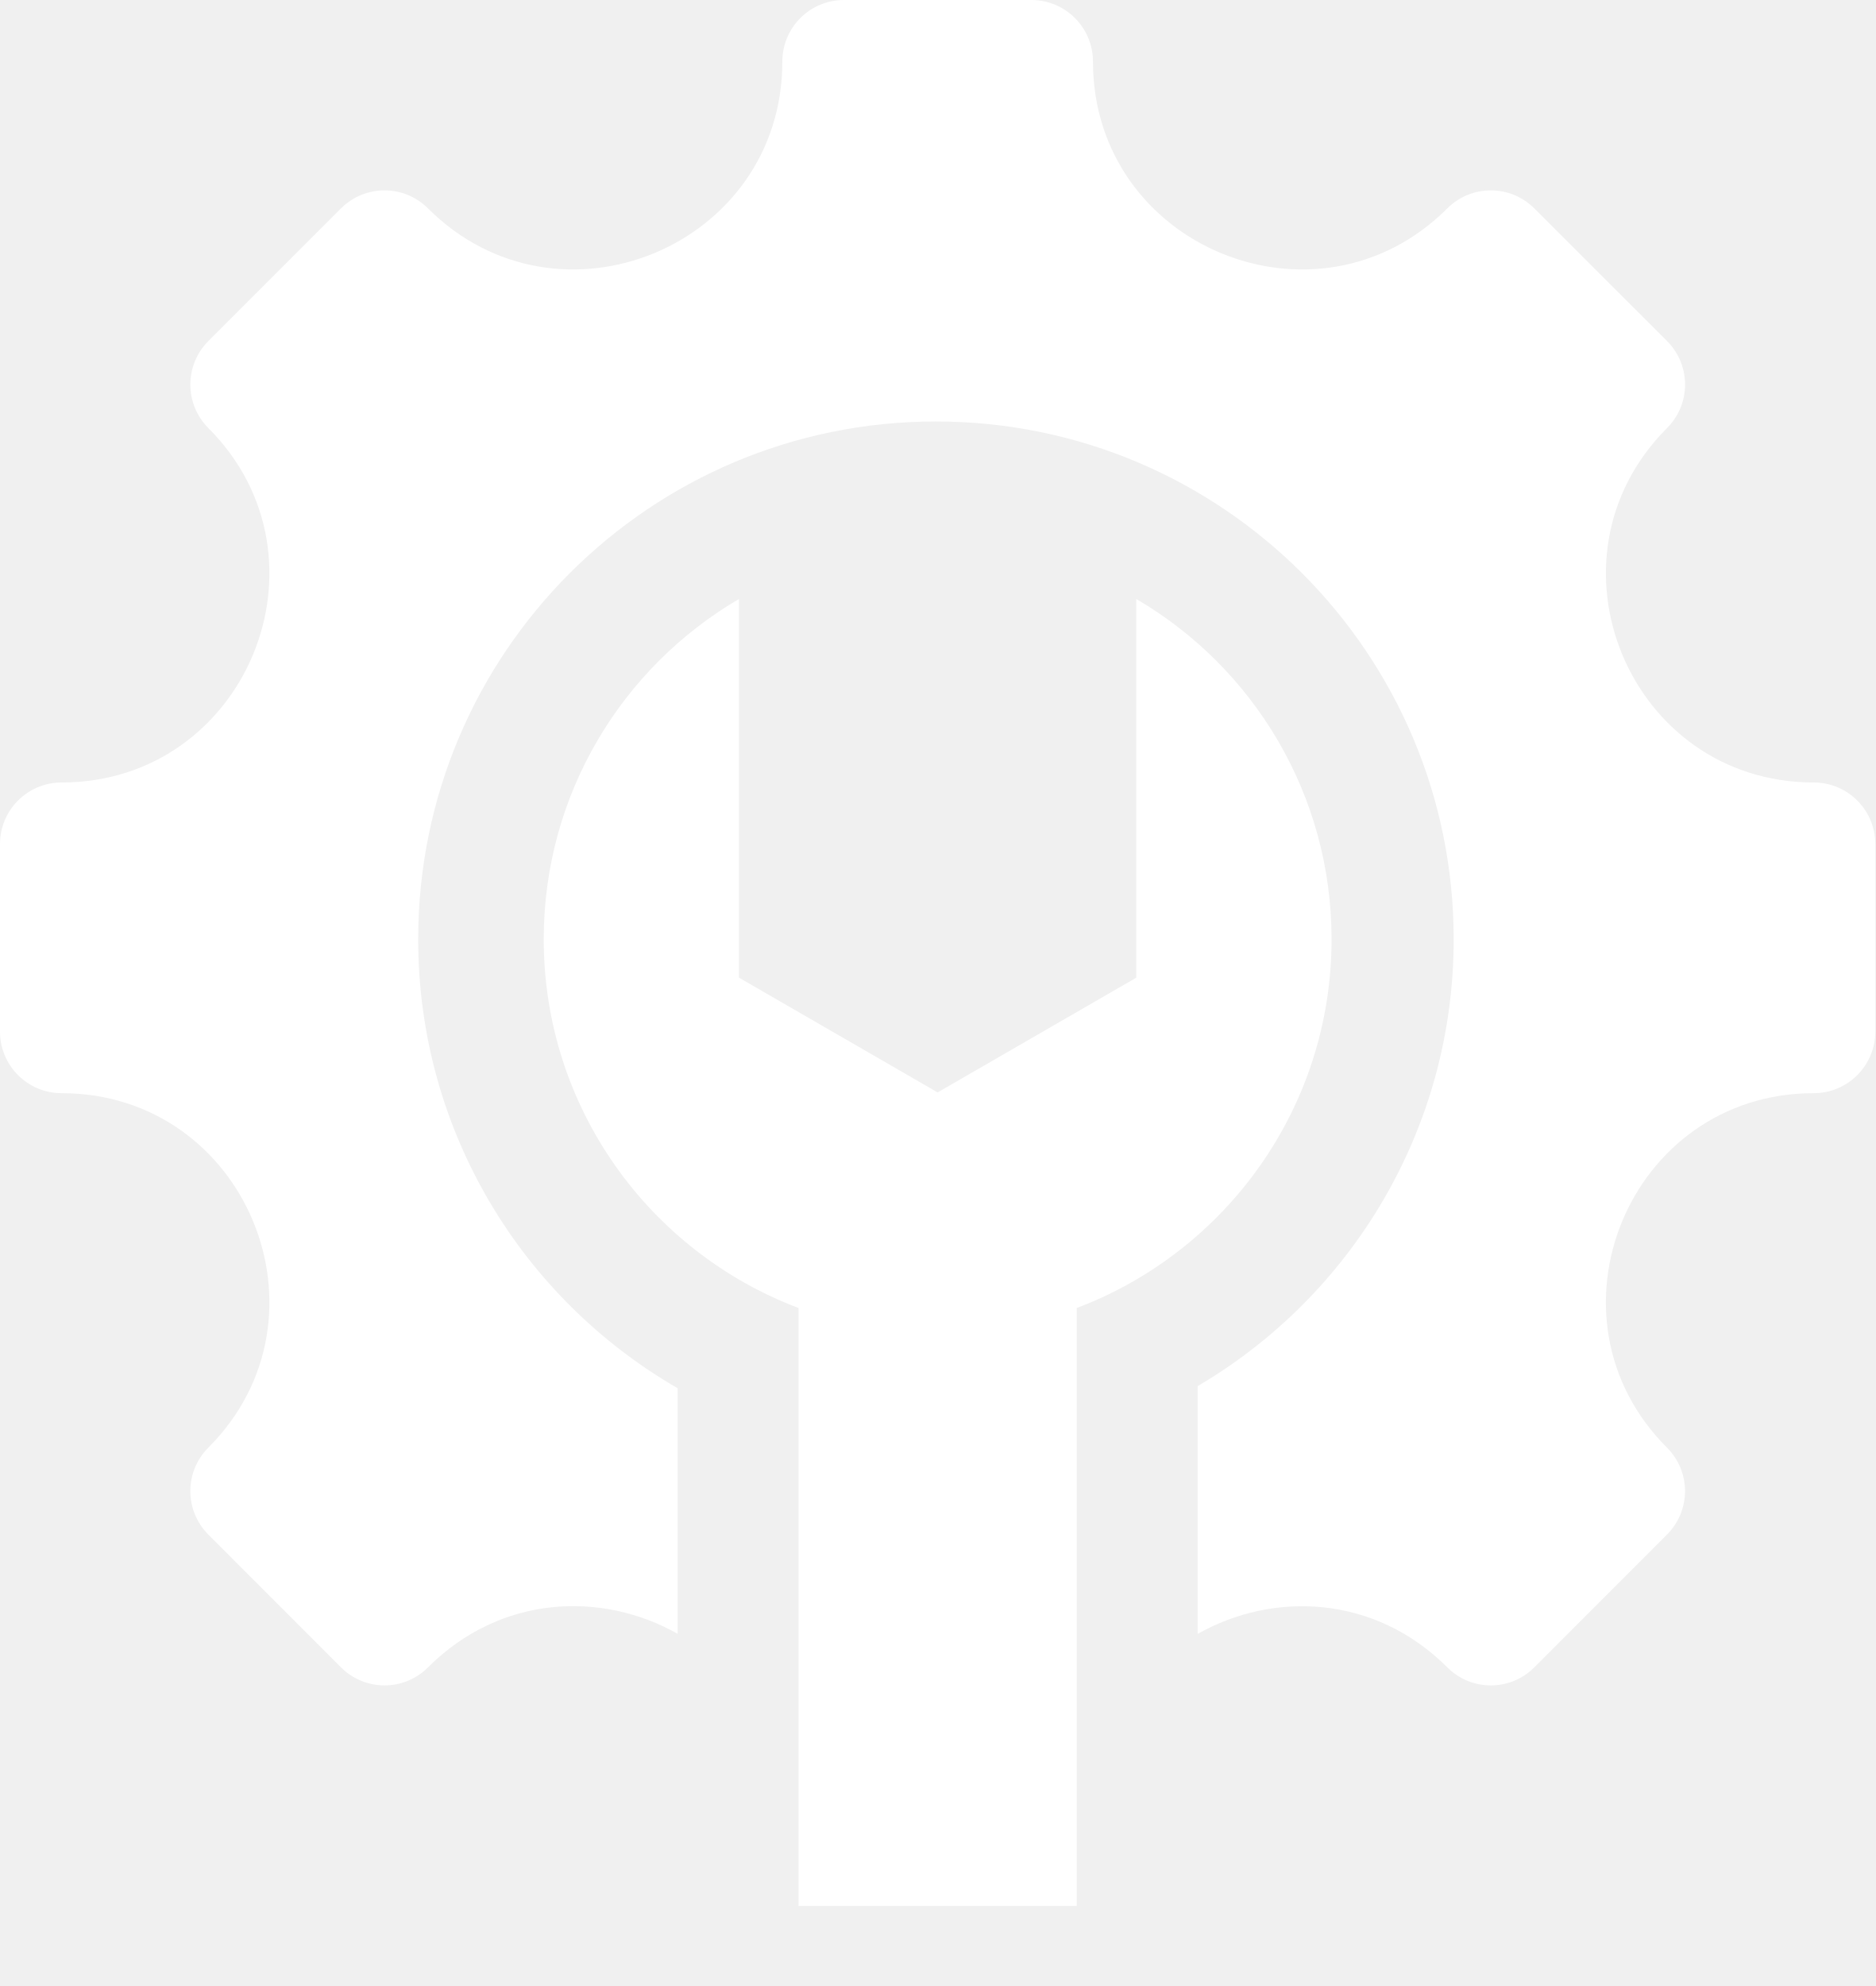
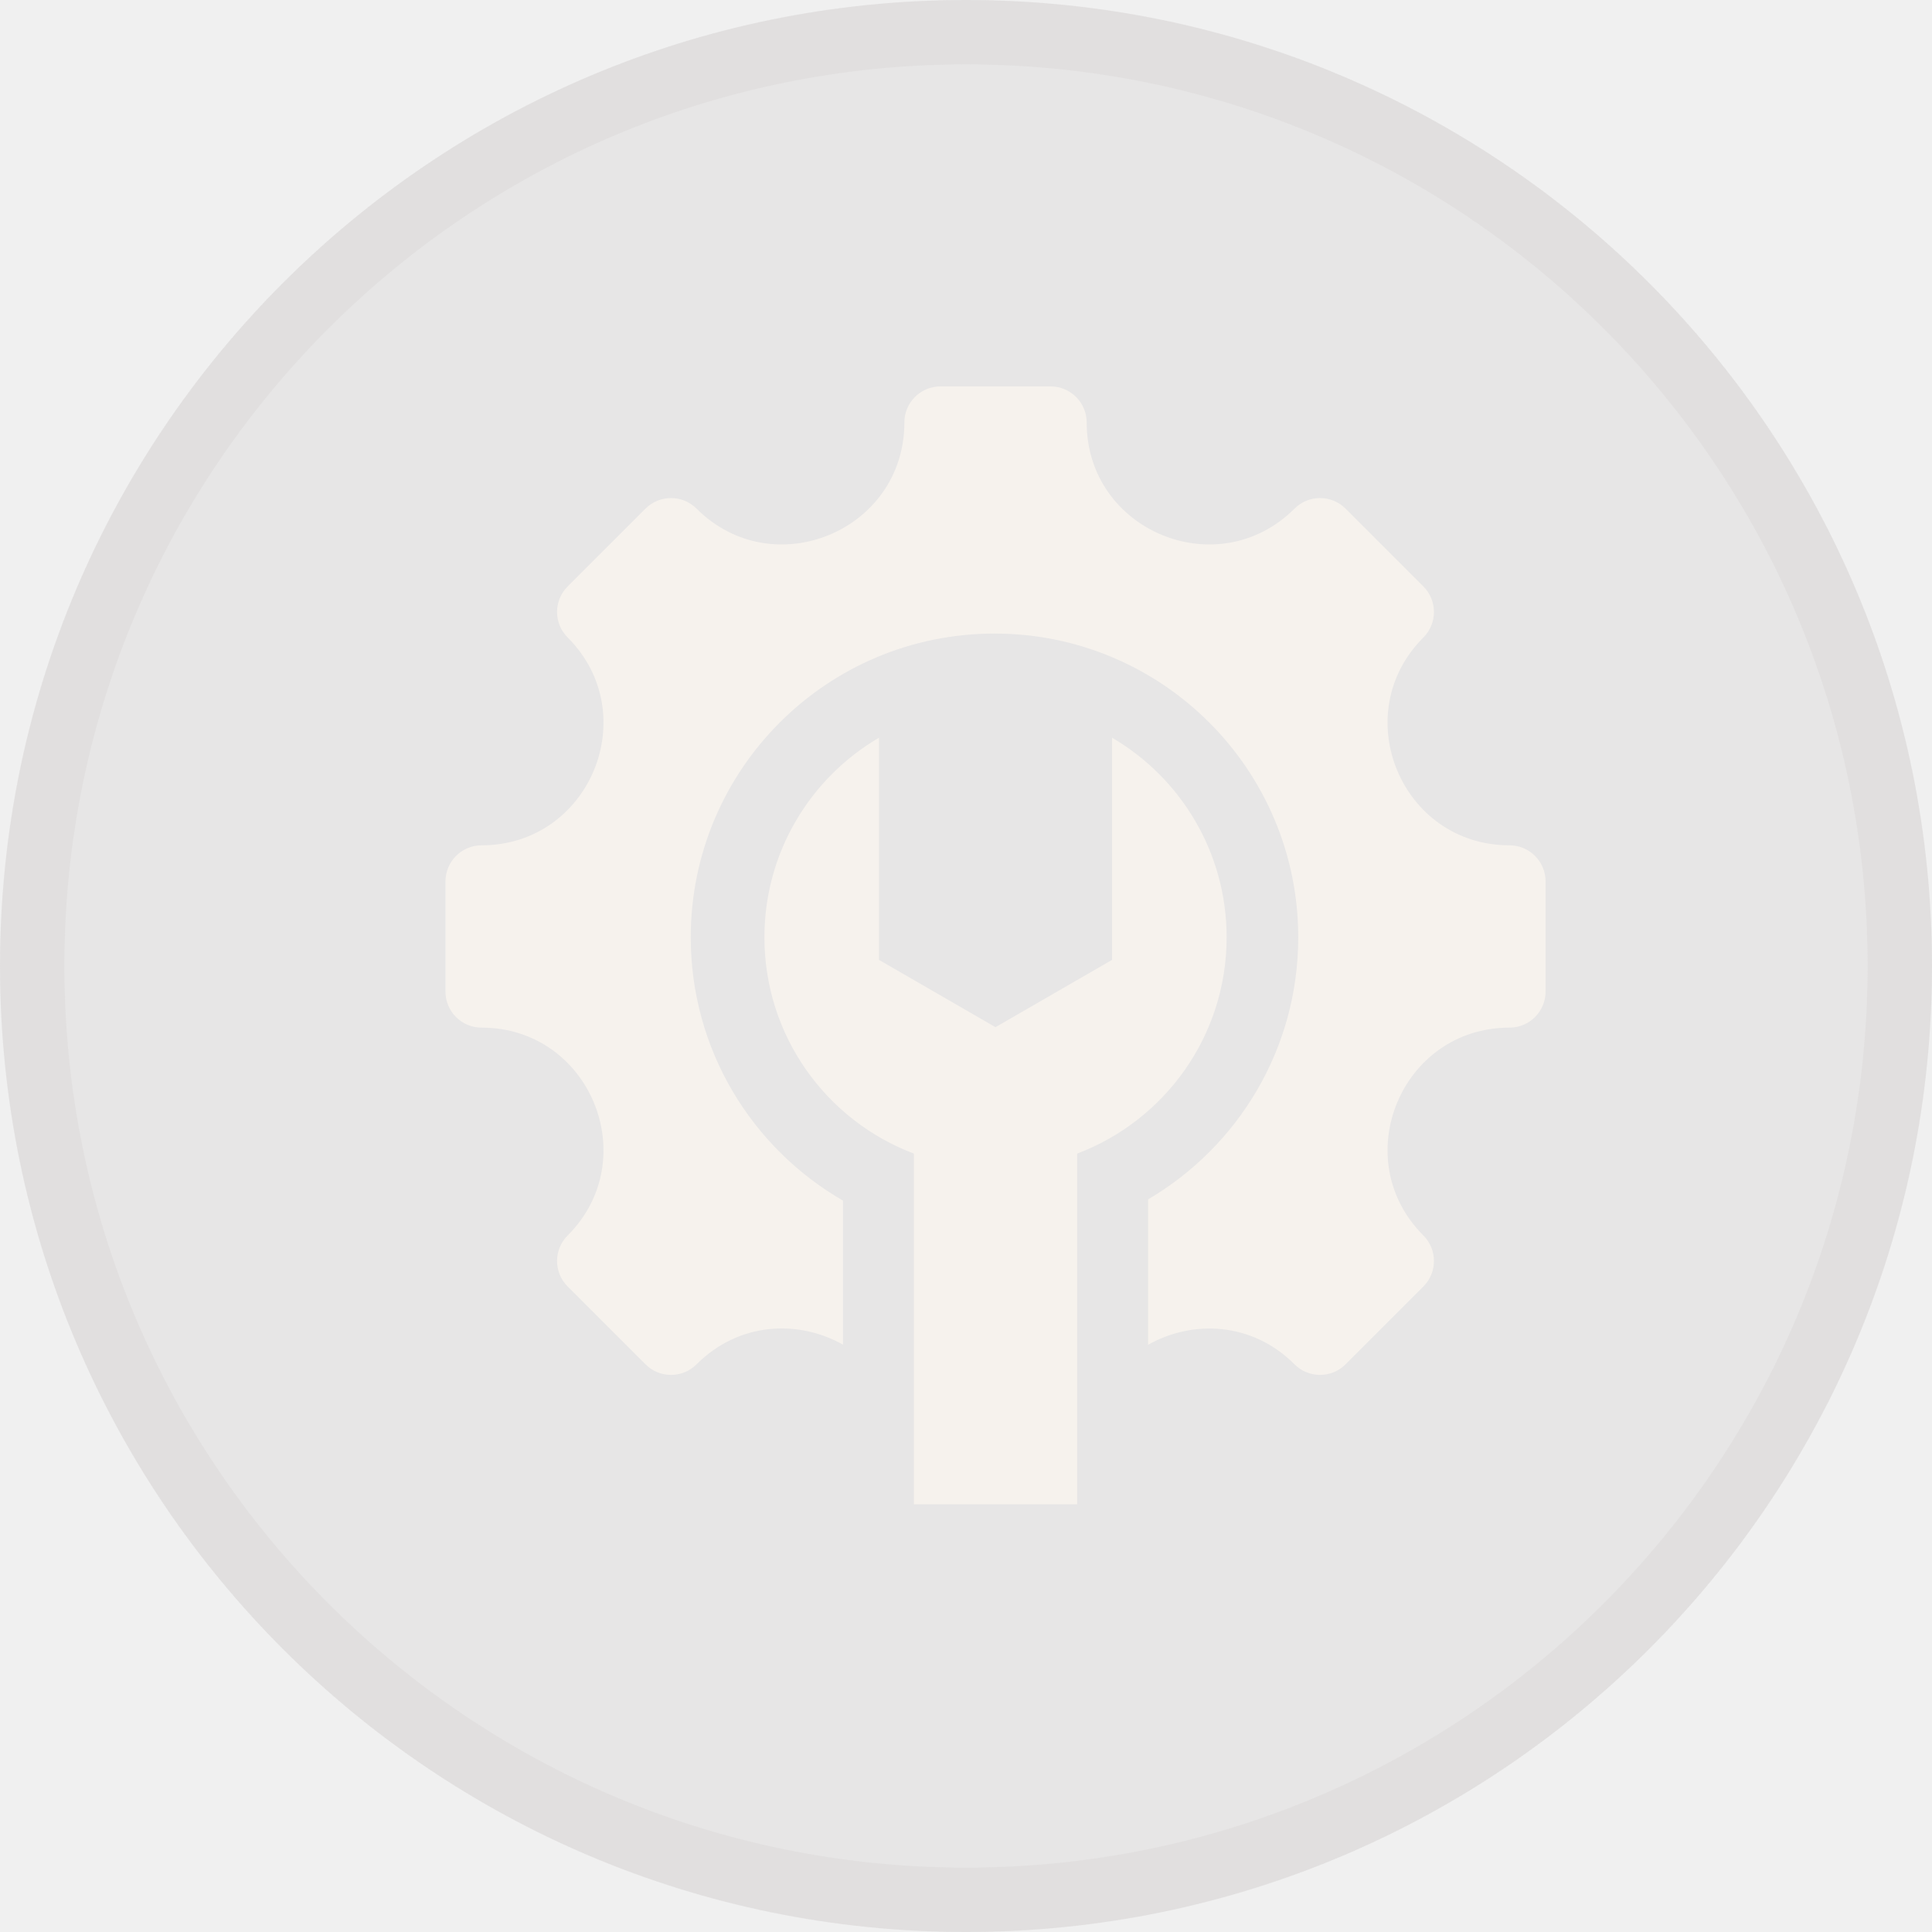
- <svg xmlns="http://www.w3.org/2000/svg" width="17" height="18" viewBox="0 0 17 18" fill="none">
-   <path fill-rule="evenodd" clip-rule="evenodd" d="M16.442 9.908C14.768 9.908 13.928 11.936 15.111 13.12C15.33 13.338 15.33 13.691 15.111 13.909L13.909 15.112C13.691 15.33 13.338 15.33 13.12 15.112C12.462 14.454 11.543 14.421 10.857 14.809V12.563C12.245 11.748 13.178 10.239 13.178 8.513C13.178 5.921 11.076 3.82 8.484 3.82C5.892 3.82 3.791 5.921 3.791 8.513C3.791 10.252 4.737 11.771 6.143 12.582V14.808C5.457 14.42 4.539 14.453 3.88 15.112C3.662 15.33 3.309 15.33 3.091 15.112L1.889 13.909C1.671 13.691 1.671 13.338 1.889 13.12C3.072 11.936 2.232 9.908 0.558 9.908C0.25 9.908 0 9.658 0 9.35V7.65C0 7.342 0.25 7.092 0.558 7.092C2.232 7.092 3.072 5.064 1.889 3.88C1.671 3.662 1.671 3.309 1.889 3.091L3.091 1.889C3.309 1.671 3.662 1.671 3.88 1.889C5.064 3.072 7.092 2.232 7.092 0.558C7.092 0.25 7.342 0 7.65 0H9.35C9.658 0 9.908 0.25 9.908 0.558C9.908 2.232 11.936 3.072 13.12 1.889C13.338 1.671 13.691 1.671 13.909 1.889L15.112 3.091C15.33 3.309 15.33 3.662 15.112 3.88C13.928 5.064 14.768 7.092 16.442 7.092C16.75 7.092 17 7.342 17 7.65V9.35C17 9.658 16.75 9.908 16.442 9.908ZM6.699 5.429C5.64 6.048 4.929 7.198 4.929 8.513C4.929 10.041 5.889 11.345 7.239 11.855V17.274H9.761V11.855C11.111 11.345 12.071 10.041 12.071 8.513C12.071 7.198 11.36 6.048 10.301 5.429V8.861L8.5 9.901L6.699 8.861V5.429Z" fill="white" />
+ <svg xmlns="http://www.w3.org/2000/svg" width="30" height="30" viewBox="0 0 30 30" fill="none">
+   <circle cx="15" cy="15" r="15" fill="#D3D1CE" fill-opacity="0.3" />
+   <circle cx="15" cy="15" r="14.5" stroke="#D3D1CE" stroke-opacity="0.3" />
+   <path fill-rule="evenodd" clip-rule="evenodd" d="M23.439 15.957C21.757 15.957 20.913 17.995 22.102 19.184C22.321 19.403 22.321 19.758 22.102 19.977L20.894 21.185C20.675 21.404 20.32 21.404 20.101 21.185C19.44 20.524 18.517 20.492 17.827 20.882V18.624C19.222 17.805 20.159 16.29 20.159 14.555C20.159 11.95 18.047 9.838 15.443 9.838C12.838 9.838 10.726 11.95 10.726 14.555C10.726 16.302 11.677 17.828 13.09 18.643V20.88C12.4 20.49 11.478 20.524 10.816 21.185C10.597 21.404 10.242 21.404 10.023 21.185L8.815 19.977C8.595 19.758 8.595 19.403 8.815 19.184C10.004 17.995 9.16 15.957 7.478 15.957C7.168 15.957 6.917 15.706 6.917 15.396V13.688C6.917 13.378 7.168 13.126 7.478 13.126C9.16 13.126 10.004 11.089 8.815 9.899C8.595 9.68 8.595 9.325 8.815 9.106L10.023 7.898C10.242 7.679 10.597 7.679 10.816 7.898C12.005 9.087 14.043 8.243 14.043 6.561C14.043 6.251 14.294 6 14.604 6H16.312C16.622 6 16.874 6.251 16.874 6.561C16.874 8.243 18.911 9.087 20.101 7.898C20.32 7.679 20.675 7.679 20.894 7.898L22.102 9.106C22.321 9.325 22.321 9.68 22.102 9.899C20.913 11.089 21.757 13.126 23.439 13.126C23.749 13.126 24 13.378 24 13.688V15.396C24 15.706 23.749 15.957 23.439 15.957ZM13.649 11.455C12.585 12.078 11.87 13.233 11.87 14.555C11.87 16.09 12.834 17.401 14.191 17.913V23.358H16.726V17.913C18.082 17.401 19.047 16.09 19.047 14.555C19.047 13.233 18.332 12.078 17.268 11.455V14.905L15.458 15.95L13.649 14.905V11.455Z" fill="#F6F2ED" />
</svg>
